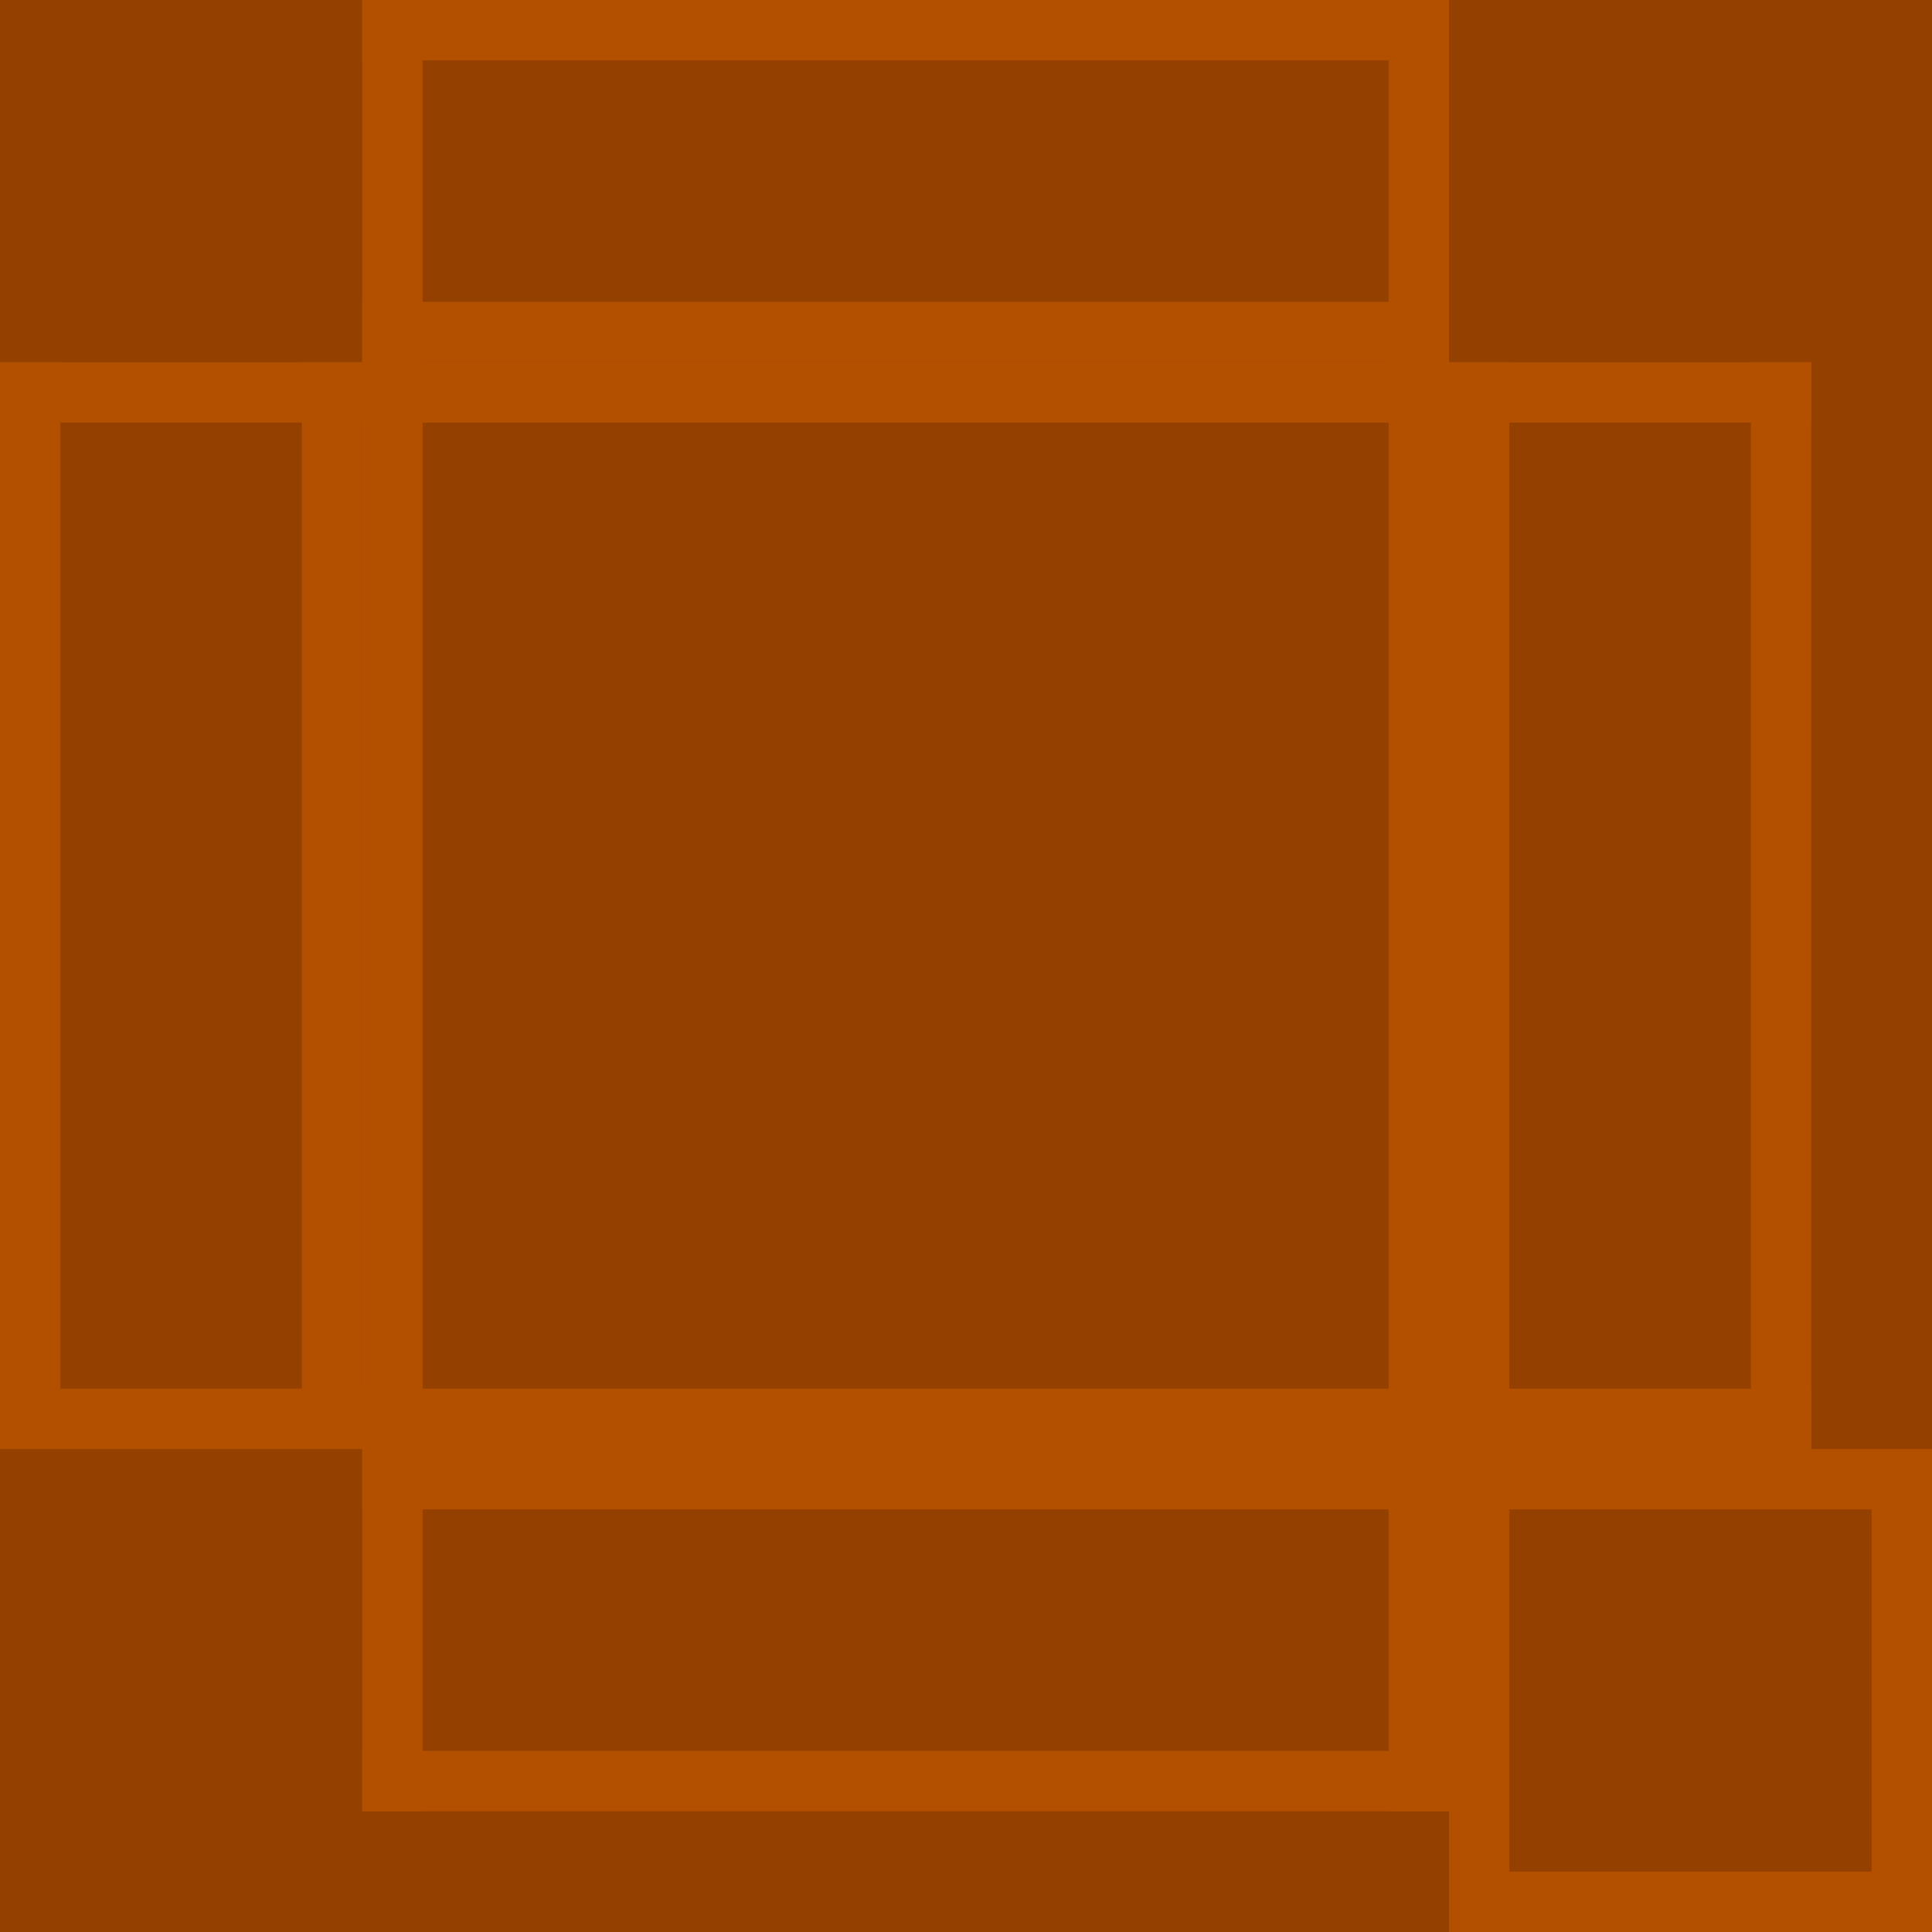
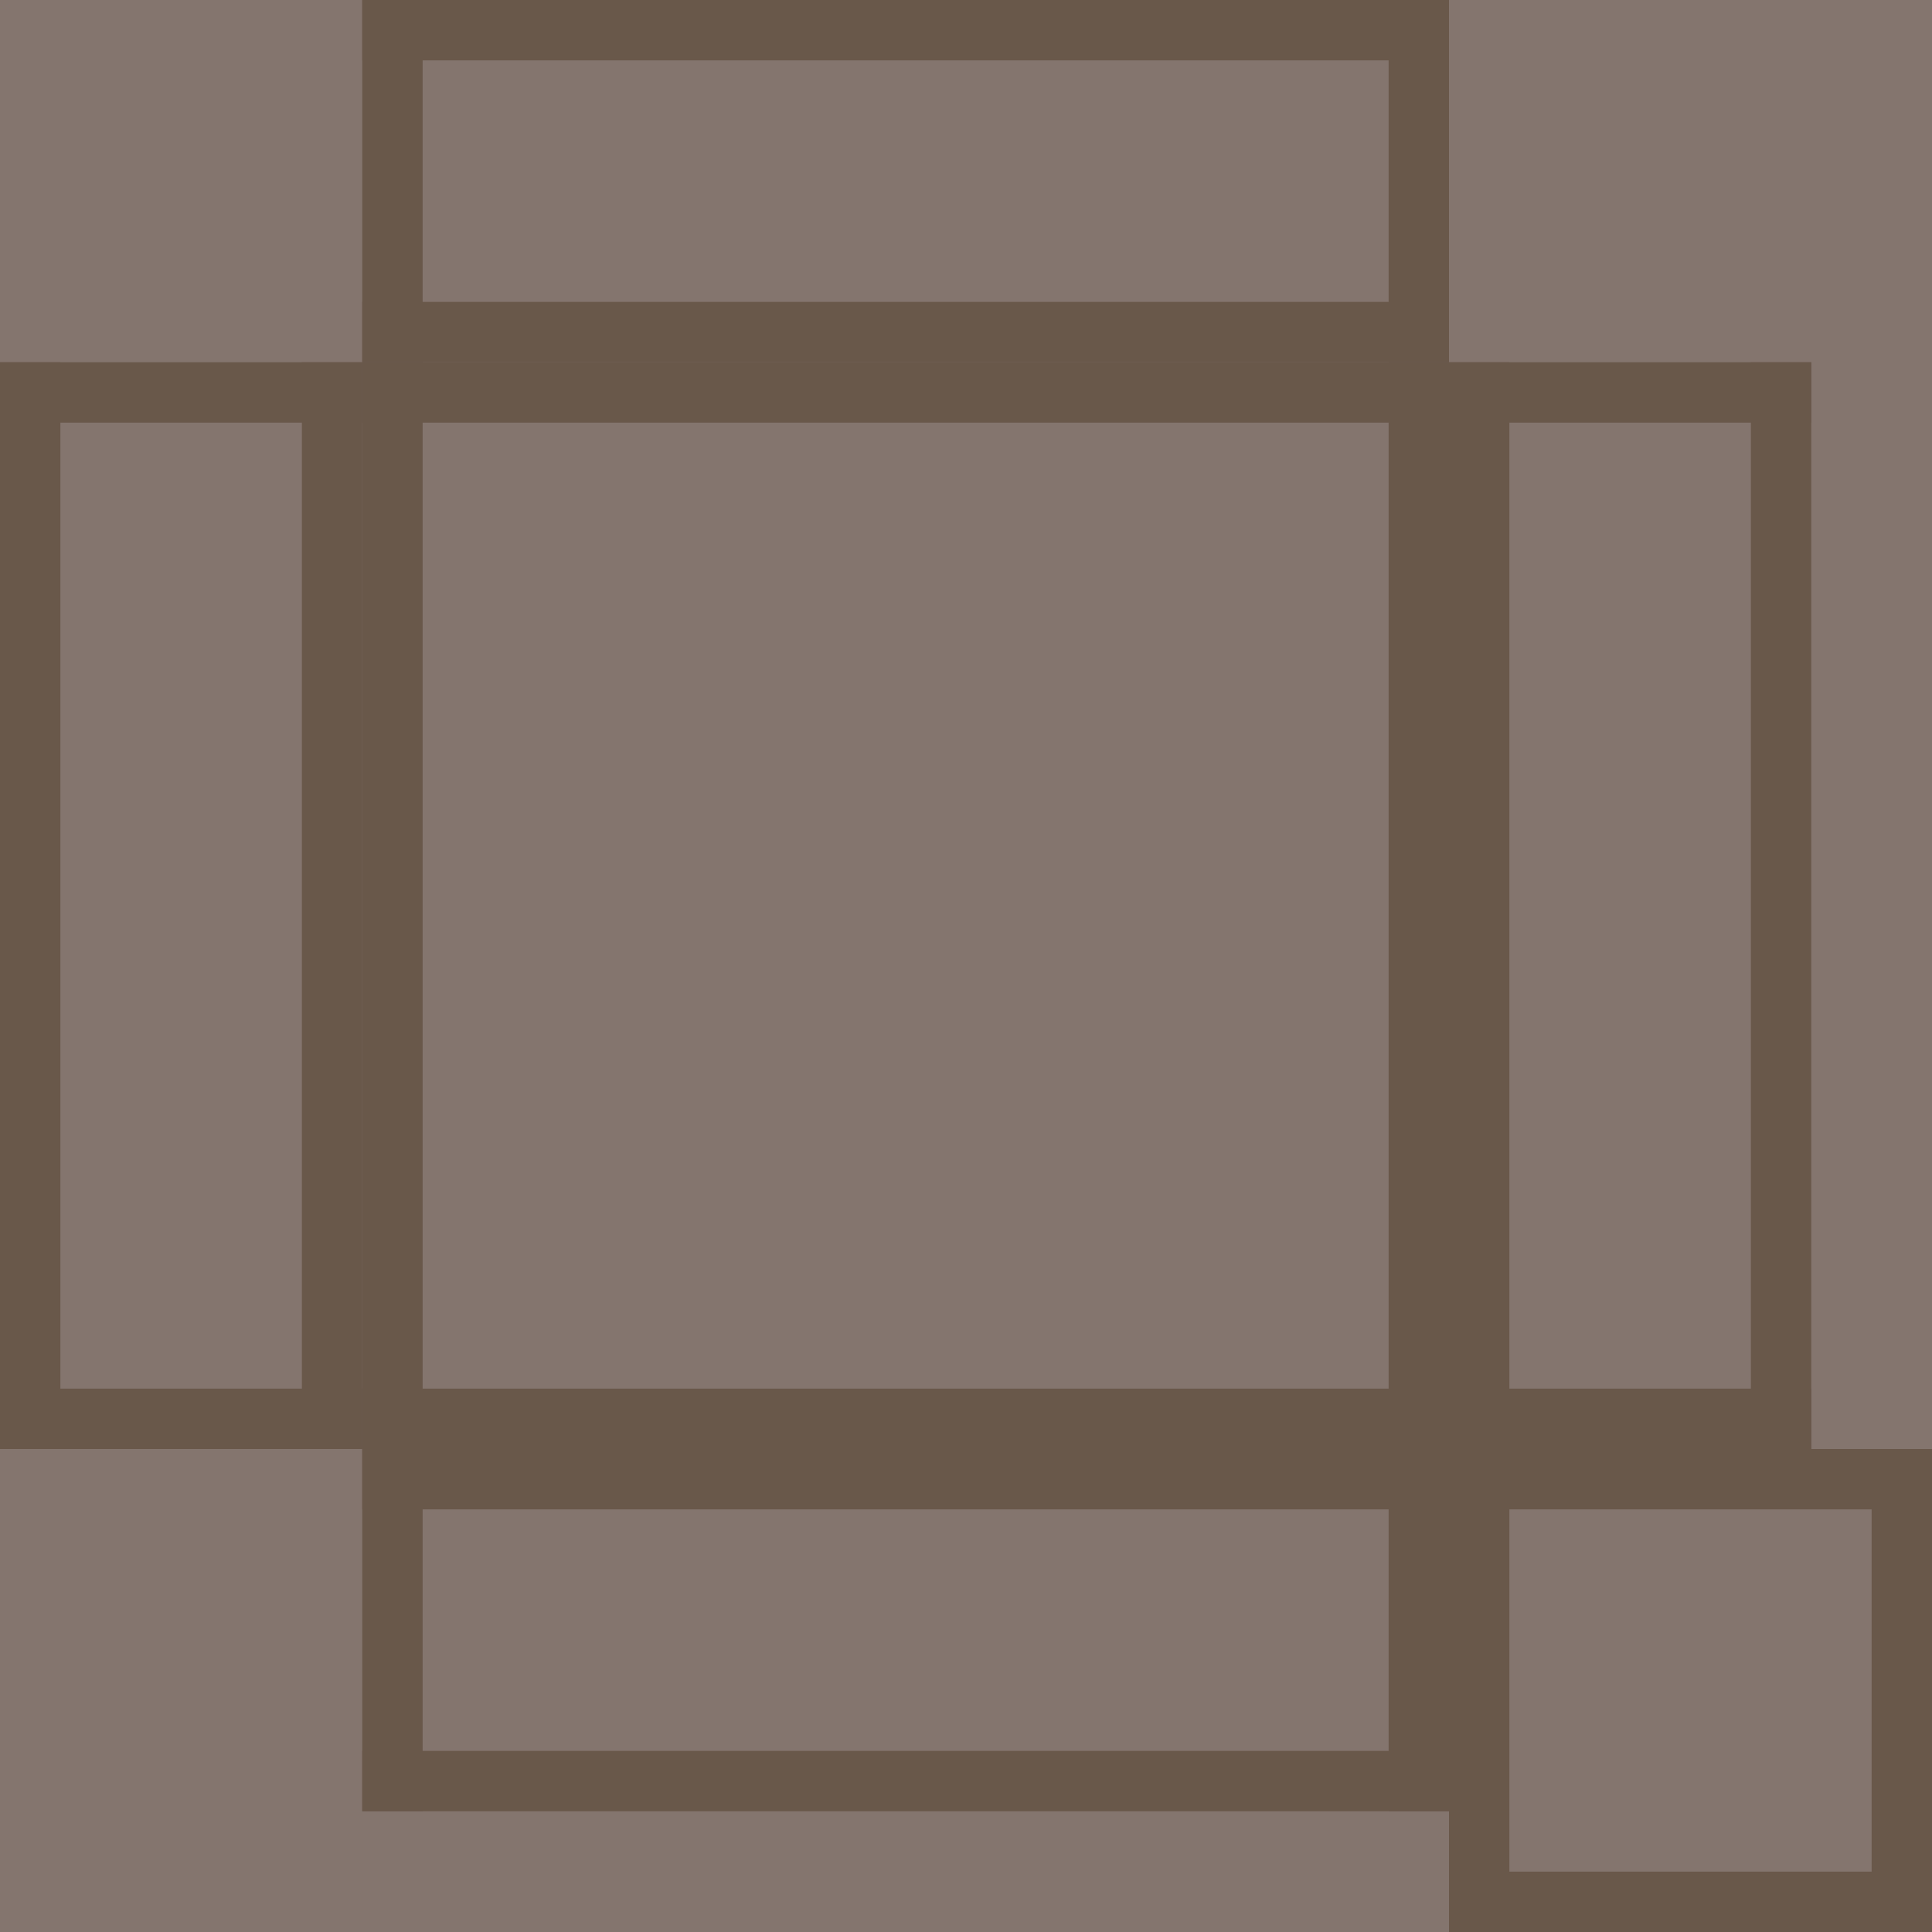
<svg xmlns="http://www.w3.org/2000/svg" width="32" height="32" viewBox="0 0 32 32" version="1.1" id="svg1">
  <defs id="defs1">
    <clipPath clipPathUnits="userSpaceOnUse" id="clipPath97">
      <rect style="fill:#808080;fill-opacity:0.995;stroke:#53676c;stroke-width:0.865" id="rect98" width="24.031" height="28" x="51" y="-1" />
    </clipPath>
    <clipPath clipPathUnits="userSpaceOnUse" id="clipPath97-7">
      <rect style="fill:#808080;fill-opacity:0.995;stroke:#53676c;stroke-width:0.865" id="rect98-3" width="24.031" height="28" x="51" y="-1" />
    </clipPath>
    <clipPath clipPathUnits="userSpaceOnUse" id="clipPath57">
      <g id="use57" style="display:inline;mix-blend-mode:normal">
        <rect style="display:none;fill:#808080;stroke-width:0.816;-inkscape-stroke:none" id="rect2" width="2" height="32" x="0" y="0" />
        <rect style="display:none;opacity:1;mix-blend-mode:normal;fill:#808080;stroke-width:0.816;-inkscape-stroke:none" id="rect3" width="32" height="2" x="0" y="30" />
        <rect style="display:none;fill:#808080;stroke-width:0.816;-inkscape-stroke:none" id="rect7" width="2" height="32" x="30" y="0" />
        <rect style="display:none;opacity:1;mix-blend-mode:normal;fill:#808080;stroke-width:0.816;-inkscape-stroke:none" id="rect8" width="32" height="2" x="0" y="0" />
        <rect style="display:inline;fill:#808080;stroke-width:3.266;-inkscape-stroke:none" id="rect9" width="32" height="32" x="0" y="0" />
      </g>
    </clipPath>
  </defs>
  <g id="layer1">
    <g id="g5" transform="translate(6,6)">
      <rect style="fill:#ff0000;fill-opacity:1;stroke-width:1.587;-inkscape-stroke:none" id="rect1" width="18" height="18" x="0" y="0" />
      <rect style="fill:#666666;stroke-width:1.5;-inkscape-stroke:none" id="rect16" width="1" height="18" x="0" y="0" />
      <rect style="fill:#666666;stroke-width:0.75;-inkscape-stroke:none" id="rect17" width="18" height="1" x="0" y="17" />
      <rect style="fill:#666666;stroke-width:0.75;-inkscape-stroke:none" id="rect4" width="18" height="1" x="0" y="0" />
      <rect style="fill:#666666;stroke-width:1.5;-inkscape-stroke:none" id="rect5" width="1" height="18" x="17" y="0" />
    </g>
    <g id="g13" transform="translate(13,6.5)">
      <rect style="fill:#008080;fill-opacity:1;stroke-width:0.916;-inkscape-stroke:none" id="rect6" width="18" height="6" x="-7" y="-6.5" />
      <rect style="fill:#666666;stroke-width:0.866;-inkscape-stroke:none" id="rect10" width="1" height="6" x="-7" y="-6.5" />
      <rect style="fill:#666666;stroke-width:0.75;-inkscape-stroke:none" id="rect11" width="18" height="1" x="-7" y="-1.5" />
      <rect style="fill:#666666;stroke-width:0.75;-inkscape-stroke:none" id="rect12" width="18" height="1" x="-7" y="-6.5" />
      <rect style="fill:#666666;stroke-width:0.866;-inkscape-stroke:none" id="rect13" width="1" height="6" x="10" y="-6.5" />
    </g>
    <g id="g20" transform="rotate(90,-6.75,6.25)">
      <rect style="fill:#808000;fill-opacity:1;stroke-width:0.916;-inkscape-stroke:none" id="rect14" width="18" height="6" x="-7" y="-6.5" />
      <rect style="fill:#666666;stroke-width:0.866;-inkscape-stroke:none" id="rect15" width="1" height="6" x="-7" y="-6.5" />
      <rect style="fill:#666666;stroke-width:0.75;-inkscape-stroke:none" id="rect18" width="18" height="1" x="-7" y="-1.5" />
      <rect style="fill:#666666;stroke-width:0.75;-inkscape-stroke:none" id="rect19" width="18" height="1" x="-7" y="-6.5" />
      <rect style="fill:#666666;stroke-width:0.866;-inkscape-stroke:none" id="rect20" width="1" height="6" x="10" y="-6.5" />
    </g>
    <g id="g25" transform="rotate(90,5.25,18.25)">
      <rect style="fill:#800080;fill-opacity:1;stroke-width:0.916;-inkscape-stroke:none" id="rect21" width="18" height="6" x="-7" y="-6.5" />
      <rect style="fill:#666666;stroke-width:0.866;-inkscape-stroke:none" id="rect22" width="1" height="6" x="-7" y="-6.5" />
      <rect style="fill:#666666;stroke-width:0.75;-inkscape-stroke:none" id="rect23" width="18" height="1" x="-7" y="-1.5" />
      <rect style="fill:#666666;stroke-width:0.75;-inkscape-stroke:none" id="rect24" width="18" height="1" x="-7" y="-6.5" />
      <rect style="fill:#666666;stroke-width:0.866;-inkscape-stroke:none" id="rect25" width="1" height="6" x="10" y="-6.5" />
    </g>
    <g id="g30" transform="translate(13,30.5)">
      <rect style="fill:#008000;fill-opacity:1;stroke-width:0.916;-inkscape-stroke:none" id="rect26" width="18" height="6" x="-7" y="-6.5" />
      <rect style="fill:#666666;stroke-width:0.866;-inkscape-stroke:none" id="rect27" width="1" height="6" x="-7" y="-6.5" />
      <rect style="fill:#666666;stroke-width:0.75;-inkscape-stroke:none" id="rect28" width="18" height="1" x="-7" y="-1.5" />
      <rect style="fill:#666666;stroke-width:0.75;-inkscape-stroke:none" id="rect29" width="18" height="1" x="-7" y="-6.5" />
      <rect style="fill:#666666;stroke-width:0.866;-inkscape-stroke:none" id="rect30" width="1" height="6" x="10" y="-6.5" />
    </g>
    <g id="g36">
      <rect style="fill:#ff0000;fill-opacity:1;stroke-width:0.705;-inkscape-stroke:none" id="rect31" width="8" height="8" x="24" y="24" />
      <rect style="fill:#666666;stroke-width:1;-inkscape-stroke:none" id="rect32" width="1" height="8" x="24" y="24" />
      <rect style="fill:#666666;stroke-width:0.5;-inkscape-stroke:none" id="rect34" width="8" height="1" x="24" y="24" />
      <rect style="fill:#666666;stroke-width:1;-inkscape-stroke:none" id="rect35" width="1" height="8" x="31" y="24" />
      <rect style="fill:#666666;stroke-width:0.5;-inkscape-stroke:none" id="rect36" width="8" height="1" x="24" y="31" />
    </g>
  </g>
-   <g id="layer2" style="display:inline" transform="translate(-1,7)">
+   <g id="layer2" style="display:none" transform="translate(-1,7)">
    <rect style="display:inline;fill:#934000;fill-opacity:1;stroke-width:15.277;-inkscape-stroke:none" id="rect2-6-6" width="32" height="32" x="1" y="-7" />
    <rect style="font-variation-settings:normal;opacity:1;vector-effect:none;fill:#b35000;fill-opacity:1;stroke-width:1.432;stroke-linecap:butt;stroke-linejoin:miter;stroke-miterlimit:4;stroke-dasharray:none;stroke-dashoffset:0;stroke-opacity:1;-inkscape-stroke:none;stop-color:#000000;stop-opacity:1" id="rect10-0" width="1" height="6" x="7" y="-7" />
    <rect style="font-variation-settings:normal;opacity:1;vector-effect:none;fill:#b35000;fill-opacity:1;stroke-width:1.432;stroke-linecap:butt;stroke-linejoin:miter;stroke-miterlimit:4;stroke-dasharray:none;stroke-dashoffset:0;stroke-opacity:1;-inkscape-stroke:none;stop-color:#000000;stop-opacity:1" id="rect11-6" width="18" height="1" x="7" y="-2" />
    <rect style="font-variation-settings:normal;opacity:1;vector-effect:none;fill:#b35000;fill-opacity:1;stroke-width:1.432;stroke-linecap:butt;stroke-linejoin:miter;stroke-miterlimit:4;stroke-dasharray:none;stroke-dashoffset:0;stroke-opacity:1;-inkscape-stroke:none;stop-color:#000000;stop-opacity:1" id="rect12-3" width="18" height="1" x="7" y="-7" />
    <rect style="font-variation-settings:normal;opacity:1;vector-effect:none;fill:#b35000;fill-opacity:1;stroke-width:1.432;stroke-linecap:butt;stroke-linejoin:miter;stroke-miterlimit:4;stroke-dasharray:none;stroke-dashoffset:0;stroke-opacity:1;-inkscape-stroke:none;stop-color:#000000;stop-opacity:1" id="rect13-2" width="1" height="6" x="24" y="-7" />
    <rect style="font-variation-settings:normal;opacity:1;vector-effect:none;fill:#b35000;fill-opacity:1;stroke-width:1.432;stroke-linecap:butt;stroke-linejoin:miter;stroke-miterlimit:4;stroke-dasharray:none;stroke-dashoffset:0;stroke-opacity:1;-inkscape-stroke:none;stop-color:#000000;stop-opacity:1" id="rect15-1" width="1" height="6" x="-1" y="-7" transform="rotate(90)" />
    <rect style="font-variation-settings:normal;opacity:1;vector-effect:none;fill:#b35000;fill-opacity:1;stroke-width:1.432;stroke-linecap:butt;stroke-linejoin:miter;stroke-miterlimit:4;stroke-dasharray:none;stroke-dashoffset:0;stroke-opacity:1;-inkscape-stroke:none;stop-color:#000000;stop-opacity:1" id="rect18-5" width="18" height="1" x="-1" y="-2" transform="rotate(90)" />
    <rect style="font-variation-settings:normal;opacity:1;vector-effect:none;fill:#b35000;fill-opacity:1;stroke-width:1.432;stroke-linecap:butt;stroke-linejoin:miter;stroke-miterlimit:4;stroke-dasharray:none;stroke-dashoffset:0;stroke-opacity:1;-inkscape-stroke:none;stop-color:#000000;stop-opacity:1" id="rect19-5" width="18" height="1" x="-1" y="-7" transform="rotate(90)" />
    <rect style="font-variation-settings:normal;opacity:1;vector-effect:none;fill:#b35000;fill-opacity:1;stroke-width:1.432;stroke-linecap:butt;stroke-linejoin:miter;stroke-miterlimit:4;stroke-dasharray:none;stroke-dashoffset:0;stroke-opacity:1;-inkscape-stroke:none;stop-color:#000000;stop-opacity:1" id="rect20-4" width="1" height="6" x="16" y="-7" transform="rotate(90)" />
    <rect style="font-variation-settings:normal;opacity:1;vector-effect:none;fill:#b35000;fill-opacity:1;stroke-width:1.432;stroke-linecap:butt;stroke-linejoin:miter;stroke-miterlimit:4;stroke-dasharray:none;stroke-dashoffset:0;stroke-opacity:1;-inkscape-stroke:none;stop-color:#000000;stop-opacity:1" id="rect22-5" width="1" height="6" x="-1" y="-31" transform="rotate(90)" />
    <rect style="font-variation-settings:normal;opacity:1;vector-effect:none;fill:#b35000;fill-opacity:1;stroke-width:1.432;stroke-linecap:butt;stroke-linejoin:miter;stroke-miterlimit:4;stroke-dasharray:none;stroke-dashoffset:0;stroke-opacity:1;-inkscape-stroke:none;stop-color:#000000;stop-opacity:1" id="rect23-6" width="18" height="1" x="-1" y="-26" transform="rotate(90)" />
    <rect style="font-variation-settings:normal;opacity:1;vector-effect:none;fill:#b35000;fill-opacity:1;stroke-width:1.432;stroke-linecap:butt;stroke-linejoin:miter;stroke-miterlimit:4;stroke-dasharray:none;stroke-dashoffset:0;stroke-opacity:1;-inkscape-stroke:none;stop-color:#000000;stop-opacity:1" id="rect24-9" width="18" height="1" x="-1" y="-31" transform="rotate(90)" />
    <rect style="font-variation-settings:normal;opacity:1;vector-effect:none;fill:#b35000;fill-opacity:1;stroke-width:1.432;stroke-linecap:butt;stroke-linejoin:miter;stroke-miterlimit:4;stroke-dasharray:none;stroke-dashoffset:0;stroke-opacity:1;-inkscape-stroke:none;stop-color:#000000;stop-opacity:1" id="rect25-3" width="1" height="6" x="16" y="-31" transform="rotate(90)" />
    <rect style="font-variation-settings:normal;opacity:1;vector-effect:none;fill:#b35000;fill-opacity:1;stroke-width:1.432;stroke-linecap:butt;stroke-linejoin:miter;stroke-miterlimit:4;stroke-dasharray:none;stroke-dashoffset:0;stroke-opacity:1;-inkscape-stroke:none;stop-color:#000000;stop-opacity:1" id="rect27-5" width="1" height="6" x="7" y="17" />
    <rect style="font-variation-settings:normal;opacity:1;vector-effect:none;fill:#b35000;fill-opacity:1;stroke-width:1.432;stroke-linecap:butt;stroke-linejoin:miter;stroke-miterlimit:4;stroke-dasharray:none;stroke-dashoffset:0;stroke-opacity:1;-inkscape-stroke:none;stop-color:#000000;stop-opacity:1" id="rect28-2" width="18" height="1" x="7" y="22" />
    <rect style="font-variation-settings:normal;opacity:1;vector-effect:none;fill:#b35000;fill-opacity:1;stroke-width:1.432;stroke-linecap:butt;stroke-linejoin:miter;stroke-miterlimit:4;stroke-dasharray:none;stroke-dashoffset:0;stroke-opacity:1;-inkscape-stroke:none;stop-color:#000000;stop-opacity:1" id="rect29-5" width="18" height="1" x="7" y="17" />
    <rect style="font-variation-settings:normal;opacity:1;vector-effect:none;fill:#b35000;fill-opacity:1;stroke-width:1.432;stroke-linecap:butt;stroke-linejoin:miter;stroke-miterlimit:4;stroke-dasharray:none;stroke-dashoffset:0;stroke-opacity:1;-inkscape-stroke:none;stop-color:#000000;stop-opacity:1" id="rect30-4" width="1" height="6" x="24" y="17" />
    <rect style="font-variation-settings:normal;opacity:1;vector-effect:none;fill:#b35000;fill-opacity:1;stroke-width:1.432;stroke-linecap:butt;stroke-linejoin:miter;stroke-miterlimit:4;stroke-dasharray:none;stroke-dashoffset:0;stroke-opacity:1;-inkscape-stroke:none;stop-color:#000000;stop-opacity:1" id="rect32-8" width="1" height="8" x="25" y="17" />
    <rect style="font-variation-settings:normal;opacity:1;vector-effect:none;fill:#b35000;fill-opacity:1;stroke-width:1.432;stroke-linecap:butt;stroke-linejoin:miter;stroke-miterlimit:4;stroke-dasharray:none;stroke-dashoffset:0;stroke-opacity:1;-inkscape-stroke:none;stop-color:#000000;stop-opacity:1" id="rect34-4" width="8" height="1" x="25" y="17" />
    <rect style="font-variation-settings:normal;opacity:1;vector-effect:none;fill:#b35000;fill-opacity:1;stroke-width:1.432;stroke-linecap:butt;stroke-linejoin:miter;stroke-miterlimit:4;stroke-dasharray:none;stroke-dashoffset:0;stroke-opacity:1;-inkscape-stroke:none;stop-color:#000000;stop-opacity:1" id="rect35-3" width="1" height="8" x="32" y="17" />
    <rect style="font-variation-settings:normal;opacity:1;vector-effect:none;fill:#b35000;fill-opacity:1;stroke-width:1.432;stroke-linecap:butt;stroke-linejoin:miter;stroke-miterlimit:4;stroke-dasharray:none;stroke-dashoffset:0;stroke-opacity:1;-inkscape-stroke:none;stop-color:#000000;stop-opacity:1" id="rect36-1" width="8" height="1" x="25" y="24" />
    <g id="g1" style="font-variation-settings:normal;opacity:1;vector-effect:none;fill:#b35000;fill-opacity:1;stroke-width:1.432;stroke-linecap:butt;stroke-linejoin:miter;stroke-miterlimit:4;stroke-dasharray:none;stroke-dashoffset:0;stroke-opacity:1;-inkscape-stroke:none;stop-color:#000000;stop-opacity:1">
-       <rect style="fill:#b35000;stroke-width:1.432;-inkscape-stroke:none;font-variation-settings:normal;vector-effect:none;fill-opacity:1;stroke-linecap:butt;stroke-linejoin:miter;stroke-miterlimit:4;stroke-dasharray:none;stroke-dashoffset:0;stroke-opacity:1;stop-color:#000000;stop-opacity:1" id="rect16-5" width="1" height="18" x="7" y="-1" />
-       <rect style="fill:#b35000;stroke-width:1.432;-inkscape-stroke:none;font-variation-settings:normal;vector-effect:none;fill-opacity:1;stroke-linecap:butt;stroke-linejoin:miter;stroke-miterlimit:4;stroke-dasharray:none;stroke-dashoffset:0;stroke-opacity:1;stop-color:#000000;stop-opacity:1" id="rect17-6" width="18" height="1" x="7" y="16" />
-       <rect style="fill:#b35000;stroke-width:1.432;-inkscape-stroke:none;font-variation-settings:normal;vector-effect:none;fill-opacity:1;stroke-linecap:butt;stroke-linejoin:miter;stroke-miterlimit:4;stroke-dasharray:none;stroke-dashoffset:0;stroke-opacity:1;stop-color:#000000;stop-opacity:1" id="rect4-2" width="18" height="1" x="7" y="-1" />
-       <rect style="fill:#b35000;stroke-width:1.432;-inkscape-stroke:none;font-variation-settings:normal;vector-effect:none;fill-opacity:1;stroke-linecap:butt;stroke-linejoin:miter;stroke-miterlimit:4;stroke-dasharray:none;stroke-dashoffset:0;stroke-opacity:1;stop-color:#000000;stop-opacity:1" id="rect5-9" width="1" height="18" x="24" y="-1" />
+       <rect style="font-variation-settings:normal;vector-effect:none;fill:#b35000;fill-opacity:1;stroke-width:1.432;stroke-linecap:butt;stroke-linejoin:miter;stroke-miterlimit:4;stroke-dasharray:none;stroke-dashoffset:0;stroke-opacity:1;-inkscape-stroke:none;stop-color:#000000;stop-opacity:1" id="rect16-5" width="1" height="18" x="7" y="-1" />
+       <rect style="font-variation-settings:normal;vector-effect:none;fill:#b35000;fill-opacity:1;stroke-width:1.432;stroke-linecap:butt;stroke-linejoin:miter;stroke-miterlimit:4;stroke-dasharray:none;stroke-dashoffset:0;stroke-opacity:1;-inkscape-stroke:none;stop-color:#000000;stop-opacity:1" id="rect17-6" width="18" height="1" x="7" y="16" />
+       <rect style="font-variation-settings:normal;vector-effect:none;fill:#b35000;fill-opacity:1;stroke-width:1.432;stroke-linecap:butt;stroke-linejoin:miter;stroke-miterlimit:4;stroke-dasharray:none;stroke-dashoffset:0;stroke-opacity:1;-inkscape-stroke:none;stop-color:#000000;stop-opacity:1" id="rect4-2" width="18" height="1" x="7" y="-1" />
+       <rect style="font-variation-settings:normal;vector-effect:none;fill:#b35000;fill-opacity:1;stroke-width:1.432;stroke-linecap:butt;stroke-linejoin:miter;stroke-miterlimit:4;stroke-dasharray:none;stroke-dashoffset:0;stroke-opacity:1;-inkscape-stroke:none;stop-color:#000000;stop-opacity:1" id="rect5-9" width="1" height="18" x="24" y="-1" />
+     </g>
+   </g>
+   <g id="g61" style="display:inline" transform="translate(-1,7)">
+     <rect style="display:inline;fill:#84756e;fill-opacity:1;stroke-width:15.277;-inkscape-stroke:none" id="rect33" width="32" height="32" x="1" y="-7" />
+     <rect style="font-variation-settings:normal;opacity:1;vector-effect:none;fill:#69584a;fill-opacity:1;stroke-width:1.432;stroke-linecap:butt;stroke-linejoin:miter;stroke-miterlimit:4;stroke-dasharray:none;stroke-dashoffset:0;stroke-opacity:1;-inkscape-stroke:none;stop-color:#000000;stop-opacity:1" id="rect37" width="1" height="6" x="7" y="-7" />
+     <rect style="font-variation-settings:normal;opacity:1;vector-effect:none;fill:#69584a;fill-opacity:1;stroke-width:1.432;stroke-linecap:butt;stroke-linejoin:miter;stroke-miterlimit:4;stroke-dasharray:none;stroke-dashoffset:0;stroke-opacity:1;-inkscape-stroke:none;stop-color:#000000;stop-opacity:1" id="rect38" width="18" height="1" x="7" y="-2" />
+     <rect style="font-variation-settings:normal;opacity:1;vector-effect:none;fill:#69584a;fill-opacity:1;stroke-width:1.432;stroke-linecap:butt;stroke-linejoin:miter;stroke-miterlimit:4;stroke-dasharray:none;stroke-dashoffset:0;stroke-opacity:1;-inkscape-stroke:none;stop-color:#000000;stop-opacity:1" id="rect39" width="18" height="1" x="7" y="-7" />
+     <rect style="font-variation-settings:normal;opacity:1;vector-effect:none;fill:#69584a;fill-opacity:1;stroke-width:1.432;stroke-linecap:butt;stroke-linejoin:miter;stroke-miterlimit:4;stroke-dasharray:none;stroke-dashoffset:0;stroke-opacity:1;-inkscape-stroke:none;stop-color:#000000;stop-opacity:1" id="rect40" width="1" height="6" x="24" y="-7" />
+     <rect style="font-variation-settings:normal;opacity:1;vector-effect:none;fill:#69584a;fill-opacity:1;stroke-width:1.432;stroke-linecap:butt;stroke-linejoin:miter;stroke-miterlimit:4;stroke-dasharray:none;stroke-dashoffset:0;stroke-opacity:1;-inkscape-stroke:none;stop-color:#000000;stop-opacity:1" id="rect41" width="1" height="6" x="-1" y="-7" transform="rotate(90)" />
+     <rect style="font-variation-settings:normal;opacity:1;vector-effect:none;fill:#69584a;fill-opacity:1;stroke-width:1.432;stroke-linecap:butt;stroke-linejoin:miter;stroke-miterlimit:4;stroke-dasharray:none;stroke-dashoffset:0;stroke-opacity:1;-inkscape-stroke:none;stop-color:#000000;stop-opacity:1" id="rect42" width="18" height="1" x="-1" y="-2" transform="rotate(90)" />
+     <rect style="font-variation-settings:normal;opacity:1;vector-effect:none;fill:#69584a;fill-opacity:1;stroke-width:1.432;stroke-linecap:butt;stroke-linejoin:miter;stroke-miterlimit:4;stroke-dasharray:none;stroke-dashoffset:0;stroke-opacity:1;-inkscape-stroke:none;stop-color:#000000;stop-opacity:1" id="rect43" width="18" height="1" x="-1" y="-7" transform="rotate(90)" />
+     <rect style="font-variation-settings:normal;opacity:1;vector-effect:none;fill:#69584a;fill-opacity:1;stroke-width:1.432;stroke-linecap:butt;stroke-linejoin:miter;stroke-miterlimit:4;stroke-dasharray:none;stroke-dashoffset:0;stroke-opacity:1;-inkscape-stroke:none;stop-color:#000000;stop-opacity:1" id="rect44" width="1" height="6" x="16" y="-7" transform="rotate(90)" />
+     <rect style="font-variation-settings:normal;opacity:1;vector-effect:none;fill:#69584a;fill-opacity:1;stroke-width:1.432;stroke-linecap:butt;stroke-linejoin:miter;stroke-miterlimit:4;stroke-dasharray:none;stroke-dashoffset:0;stroke-opacity:1;-inkscape-stroke:none;stop-color:#000000;stop-opacity:1" id="rect45" width="1" height="6" x="-1" y="-31" transform="rotate(90)" />
+     <rect style="font-variation-settings:normal;opacity:1;vector-effect:none;fill:#69584a;fill-opacity:1;stroke-width:1.432;stroke-linecap:butt;stroke-linejoin:miter;stroke-miterlimit:4;stroke-dasharray:none;stroke-dashoffset:0;stroke-opacity:1;-inkscape-stroke:none;stop-color:#000000;stop-opacity:1" id="rect46" width="18" height="1" x="-1" y="-26" transform="rotate(90)" />
+     <rect style="font-variation-settings:normal;opacity:1;vector-effect:none;fill:#69584a;fill-opacity:1;stroke-width:1.432;stroke-linecap:butt;stroke-linejoin:miter;stroke-miterlimit:4;stroke-dasharray:none;stroke-dashoffset:0;stroke-opacity:1;-inkscape-stroke:none;stop-color:#000000;stop-opacity:1" id="rect47" width="18" height="1" x="-1" y="-31" transform="rotate(90)" />
+     <rect style="font-variation-settings:normal;opacity:1;vector-effect:none;fill:#69584a;fill-opacity:1;stroke-width:1.432;stroke-linecap:butt;stroke-linejoin:miter;stroke-miterlimit:4;stroke-dasharray:none;stroke-dashoffset:0;stroke-opacity:1;-inkscape-stroke:none;stop-color:#000000;stop-opacity:1" id="rect48" width="1" height="6" x="16" y="-31" transform="rotate(90)" />
+     <rect style="font-variation-settings:normal;opacity:1;vector-effect:none;fill:#69584a;fill-opacity:1;stroke-width:1.432;stroke-linecap:butt;stroke-linejoin:miter;stroke-miterlimit:4;stroke-dasharray:none;stroke-dashoffset:0;stroke-opacity:1;-inkscape-stroke:none;stop-color:#000000;stop-opacity:1" id="rect49" width="1" height="6" x="7" y="17" />
+     <rect style="font-variation-settings:normal;opacity:1;vector-effect:none;fill:#69584a;fill-opacity:1;stroke-width:1.432;stroke-linecap:butt;stroke-linejoin:miter;stroke-miterlimit:4;stroke-dasharray:none;stroke-dashoffset:0;stroke-opacity:1;-inkscape-stroke:none;stop-color:#000000;stop-opacity:1" id="rect50" width="18" height="1" x="7" y="22" />
+     <rect style="font-variation-settings:normal;opacity:1;vector-effect:none;fill:#69584a;fill-opacity:1;stroke-width:1.432;stroke-linecap:butt;stroke-linejoin:miter;stroke-miterlimit:4;stroke-dasharray:none;stroke-dashoffset:0;stroke-opacity:1;-inkscape-stroke:none;stop-color:#000000;stop-opacity:1" id="rect51" width="18" height="1" x="7" y="17" />
+     <rect style="font-variation-settings:normal;opacity:1;vector-effect:none;fill:#69584a;fill-opacity:1;stroke-width:1.432;stroke-linecap:butt;stroke-linejoin:miter;stroke-miterlimit:4;stroke-dasharray:none;stroke-dashoffset:0;stroke-opacity:1;-inkscape-stroke:none;stop-color:#000000;stop-opacity:1" id="rect52" width="1" height="6" x="24" y="17" />
+     <rect style="font-variation-settings:normal;opacity:1;vector-effect:none;fill:#69584a;fill-opacity:1;stroke-width:1.432;stroke-linecap:butt;stroke-linejoin:miter;stroke-miterlimit:4;stroke-dasharray:none;stroke-dashoffset:0;stroke-opacity:1;-inkscape-stroke:none;stop-color:#000000;stop-opacity:1" id="rect53" width="1" height="8" x="25" y="17" />
+     <rect style="font-variation-settings:normal;opacity:1;vector-effect:none;fill:#69584a;fill-opacity:1;stroke-width:1.432;stroke-linecap:butt;stroke-linejoin:miter;stroke-miterlimit:4;stroke-dasharray:none;stroke-dashoffset:0;stroke-opacity:1;-inkscape-stroke:none;stop-color:#000000;stop-opacity:1" id="rect54" width="8" height="1" x="25" y="17" />
+     <rect style="font-variation-settings:normal;opacity:1;vector-effect:none;fill:#69584a;fill-opacity:1;stroke-width:1.432;stroke-linecap:butt;stroke-linejoin:miter;stroke-miterlimit:4;stroke-dasharray:none;stroke-dashoffset:0;stroke-opacity:1;-inkscape-stroke:none;stop-color:#000000;stop-opacity:1" id="rect55" width="1" height="8" x="32" y="17" />
+     <rect style="font-variation-settings:normal;opacity:1;vector-effect:none;fill:#69584a;fill-opacity:1;stroke-width:1.432;stroke-linecap:butt;stroke-linejoin:miter;stroke-miterlimit:4;stroke-dasharray:none;stroke-dashoffset:0;stroke-opacity:1;-inkscape-stroke:none;stop-color:#000000;stop-opacity:1" id="rect56" width="8" height="1" x="25" y="24" />
+     <g id="g60" style="font-variation-settings:normal;opacity:1;vector-effect:none;fill:#69584a;fill-opacity:1;stroke-width:1.432;stroke-linecap:butt;stroke-linejoin:miter;stroke-miterlimit:4;stroke-dasharray:none;stroke-dashoffset:0;stroke-opacity:1;-inkscape-stroke:none;stop-color:#000000;stop-opacity:1">
+       <rect style="font-variation-settings:normal;vector-effect:none;fill:#69584a;fill-opacity:1;stroke-width:1.432;stroke-linecap:butt;stroke-linejoin:miter;stroke-miterlimit:4;stroke-dasharray:none;stroke-dashoffset:0;stroke-opacity:1;-inkscape-stroke:none;stop-color:#000000;stop-opacity:1" id="rect57" width="1" height="18" x="7" y="-1" />
+       <rect style="font-variation-settings:normal;vector-effect:none;fill:#69584a;fill-opacity:1;stroke-width:1.432;stroke-linecap:butt;stroke-linejoin:miter;stroke-miterlimit:4;stroke-dasharray:none;stroke-dashoffset:0;stroke-opacity:1;-inkscape-stroke:none;stop-color:#000000;stop-opacity:1" id="rect58" width="18" height="1" x="7" y="16" />
+       <rect style="font-variation-settings:normal;vector-effect:none;fill:#69584a;fill-opacity:1;stroke-width:1.432;stroke-linecap:butt;stroke-linejoin:miter;stroke-miterlimit:4;stroke-dasharray:none;stroke-dashoffset:0;stroke-opacity:1;-inkscape-stroke:none;stop-color:#000000;stop-opacity:1" id="rect59" width="18" height="1" x="7" y="-1" />
+       <rect style="font-variation-settings:normal;vector-effect:none;fill:#69584a;fill-opacity:1;stroke-width:1.432;stroke-linecap:butt;stroke-linejoin:miter;stroke-miterlimit:4;stroke-dasharray:none;stroke-dashoffset:0;stroke-opacity:1;-inkscape-stroke:none;stop-color:#000000;stop-opacity:1" id="rect60" width="1" height="18" x="24" y="-1" />
    </g>
  </g>
</svg>
